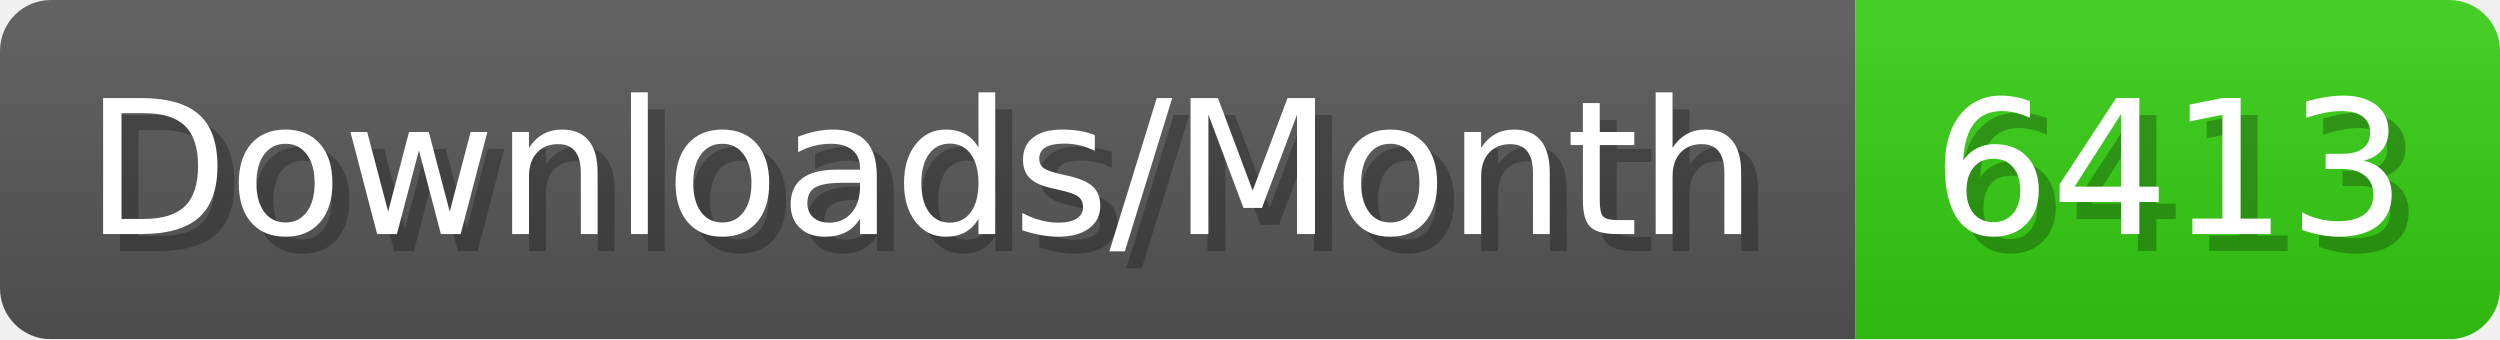
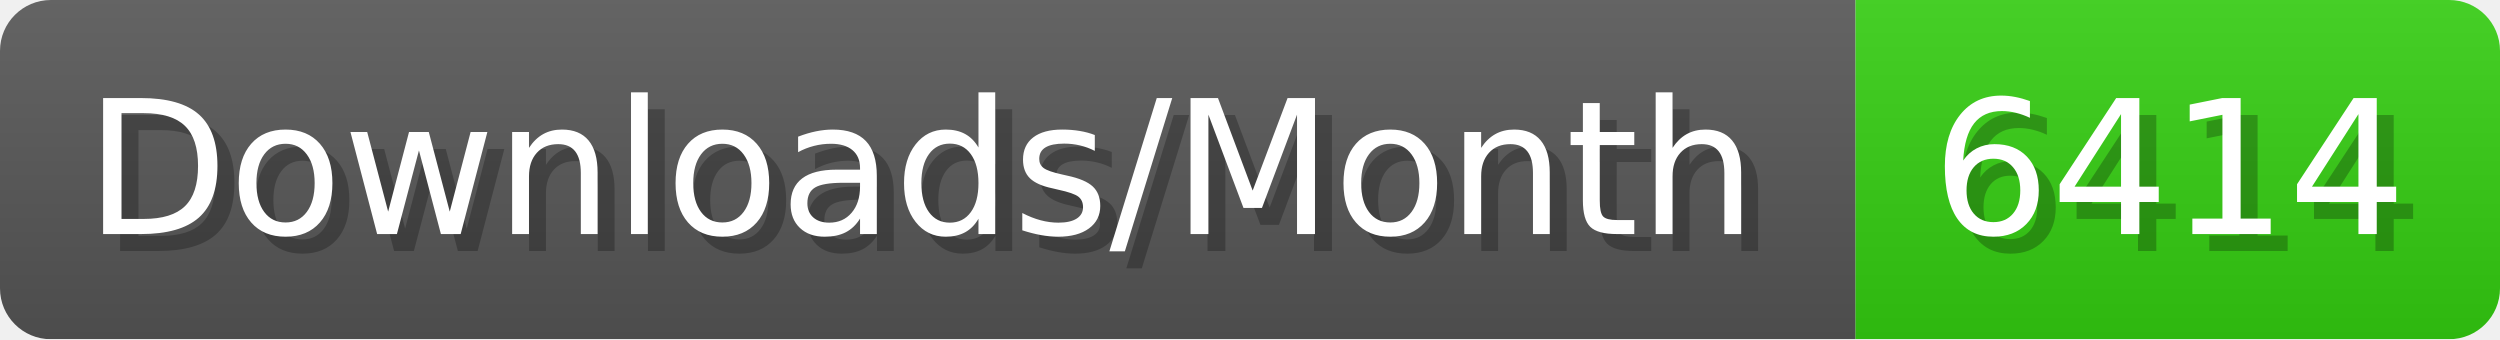
- <svg xmlns="http://www.w3.org/2000/svg" width="147.4" height="20" viewBox="0 0 1474 200" role="img" aria-label="Downloads/Month: 6413">
+ <svg xmlns="http://www.w3.org/2000/svg" width="147.4" height="20" viewBox="0 0 1474 200" role="img" aria-label="Downloads/Month: 6414">
  <linearGradient id="YlXUI" x2="0" y2="100%">
    <stop offset="0" stop-opacity=".1" stop-color="#EEE" />
    <stop offset="1" stop-opacity=".1" />
  </linearGradient>
  <mask id="JHhop">
    <rect width="1474" height="200" rx="30" fill="#FFF" />
  </mask>
  <g mask="url(#JHhop)">
    <rect width="1094" height="200" fill="#555" />
    <rect width="380" height="200" fill="#3C1" x="1094" />
    <rect width="1474" height="200" fill="url(#YlXUI)" />
  </g>
  <g aria-hidden="true" fill="#fff" text-anchor="start" font-family="Verdana,DejaVu Sans,sans-serif" font-size="110">
    <text x="60" y="148" textLength="994" fill="#000" opacity="0.25">Downloads/Month</text>
    <text x="50" y="138" textLength="994">Downloads/Month</text>
-     <text x="1149" y="148" textLength="280" fill="#000" opacity="0.25">6413</text>
-     <text x="1139" y="138" textLength="280">6413</text>
+     <text x="1149" y="148" textLength="280" fill="#000" opacity="0.25">6414</text>
+     <text x="1139" y="138" textLength="280">6414</text>
  </g>
</svg>
